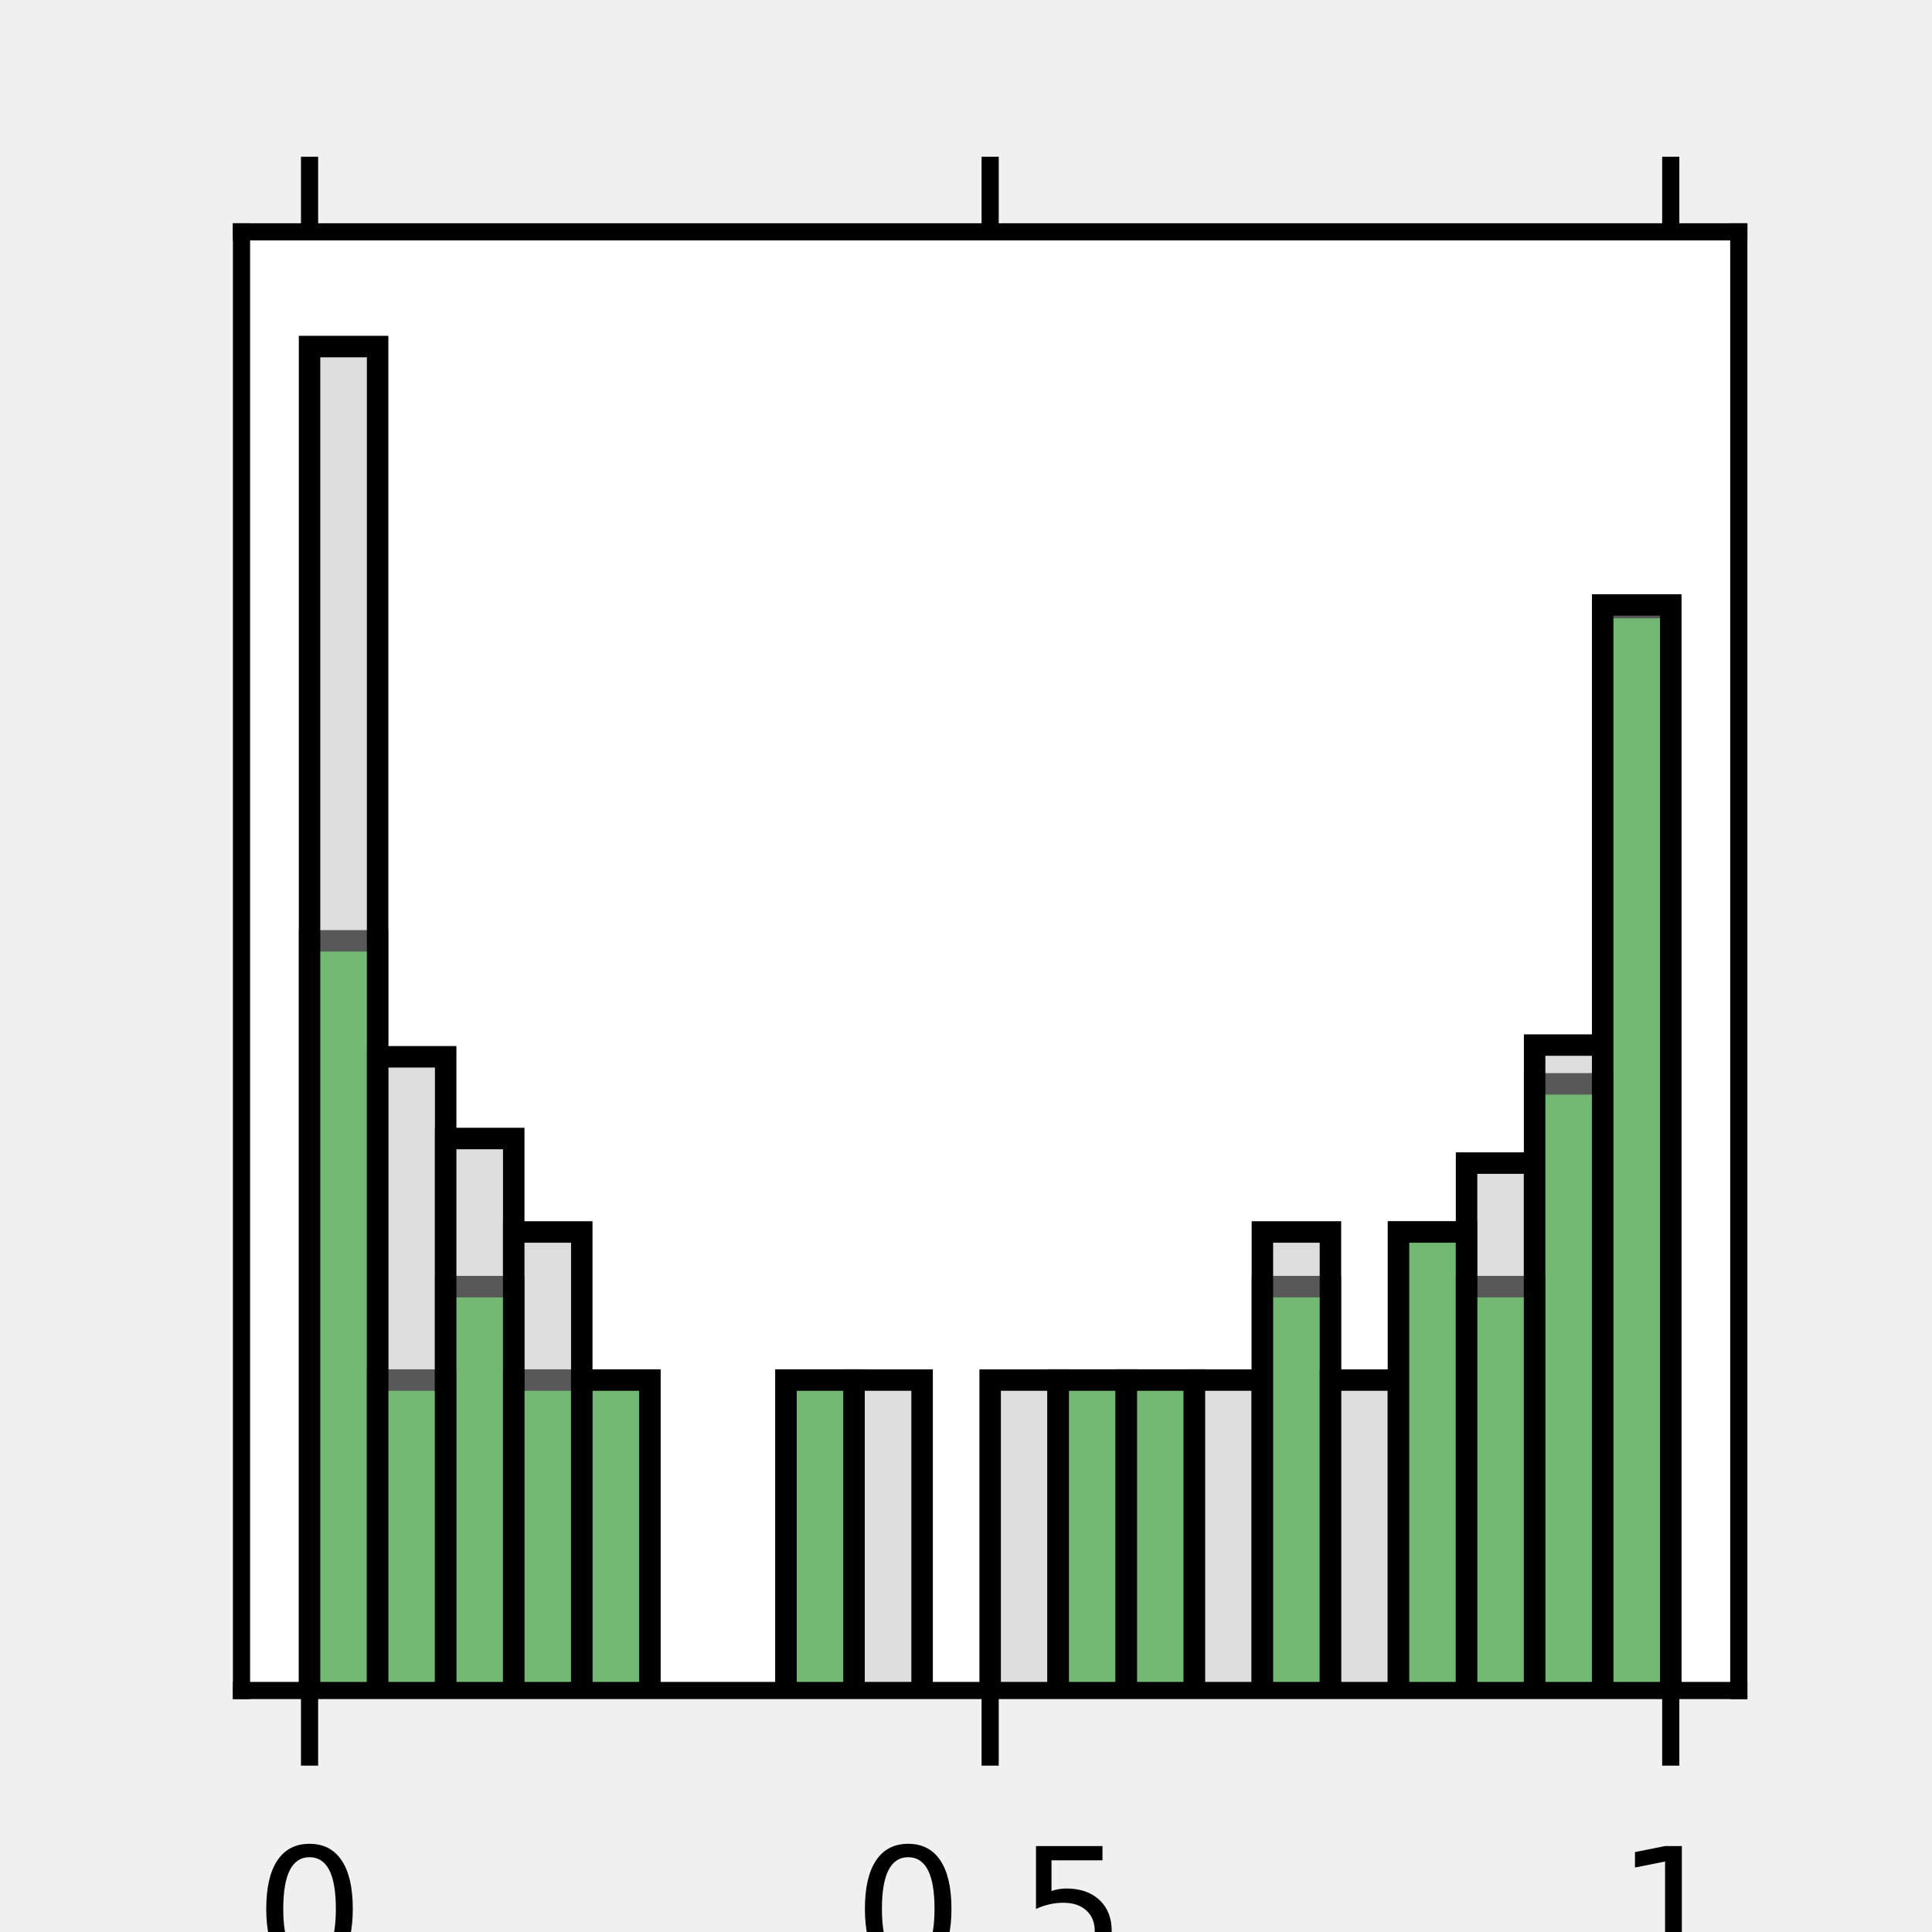
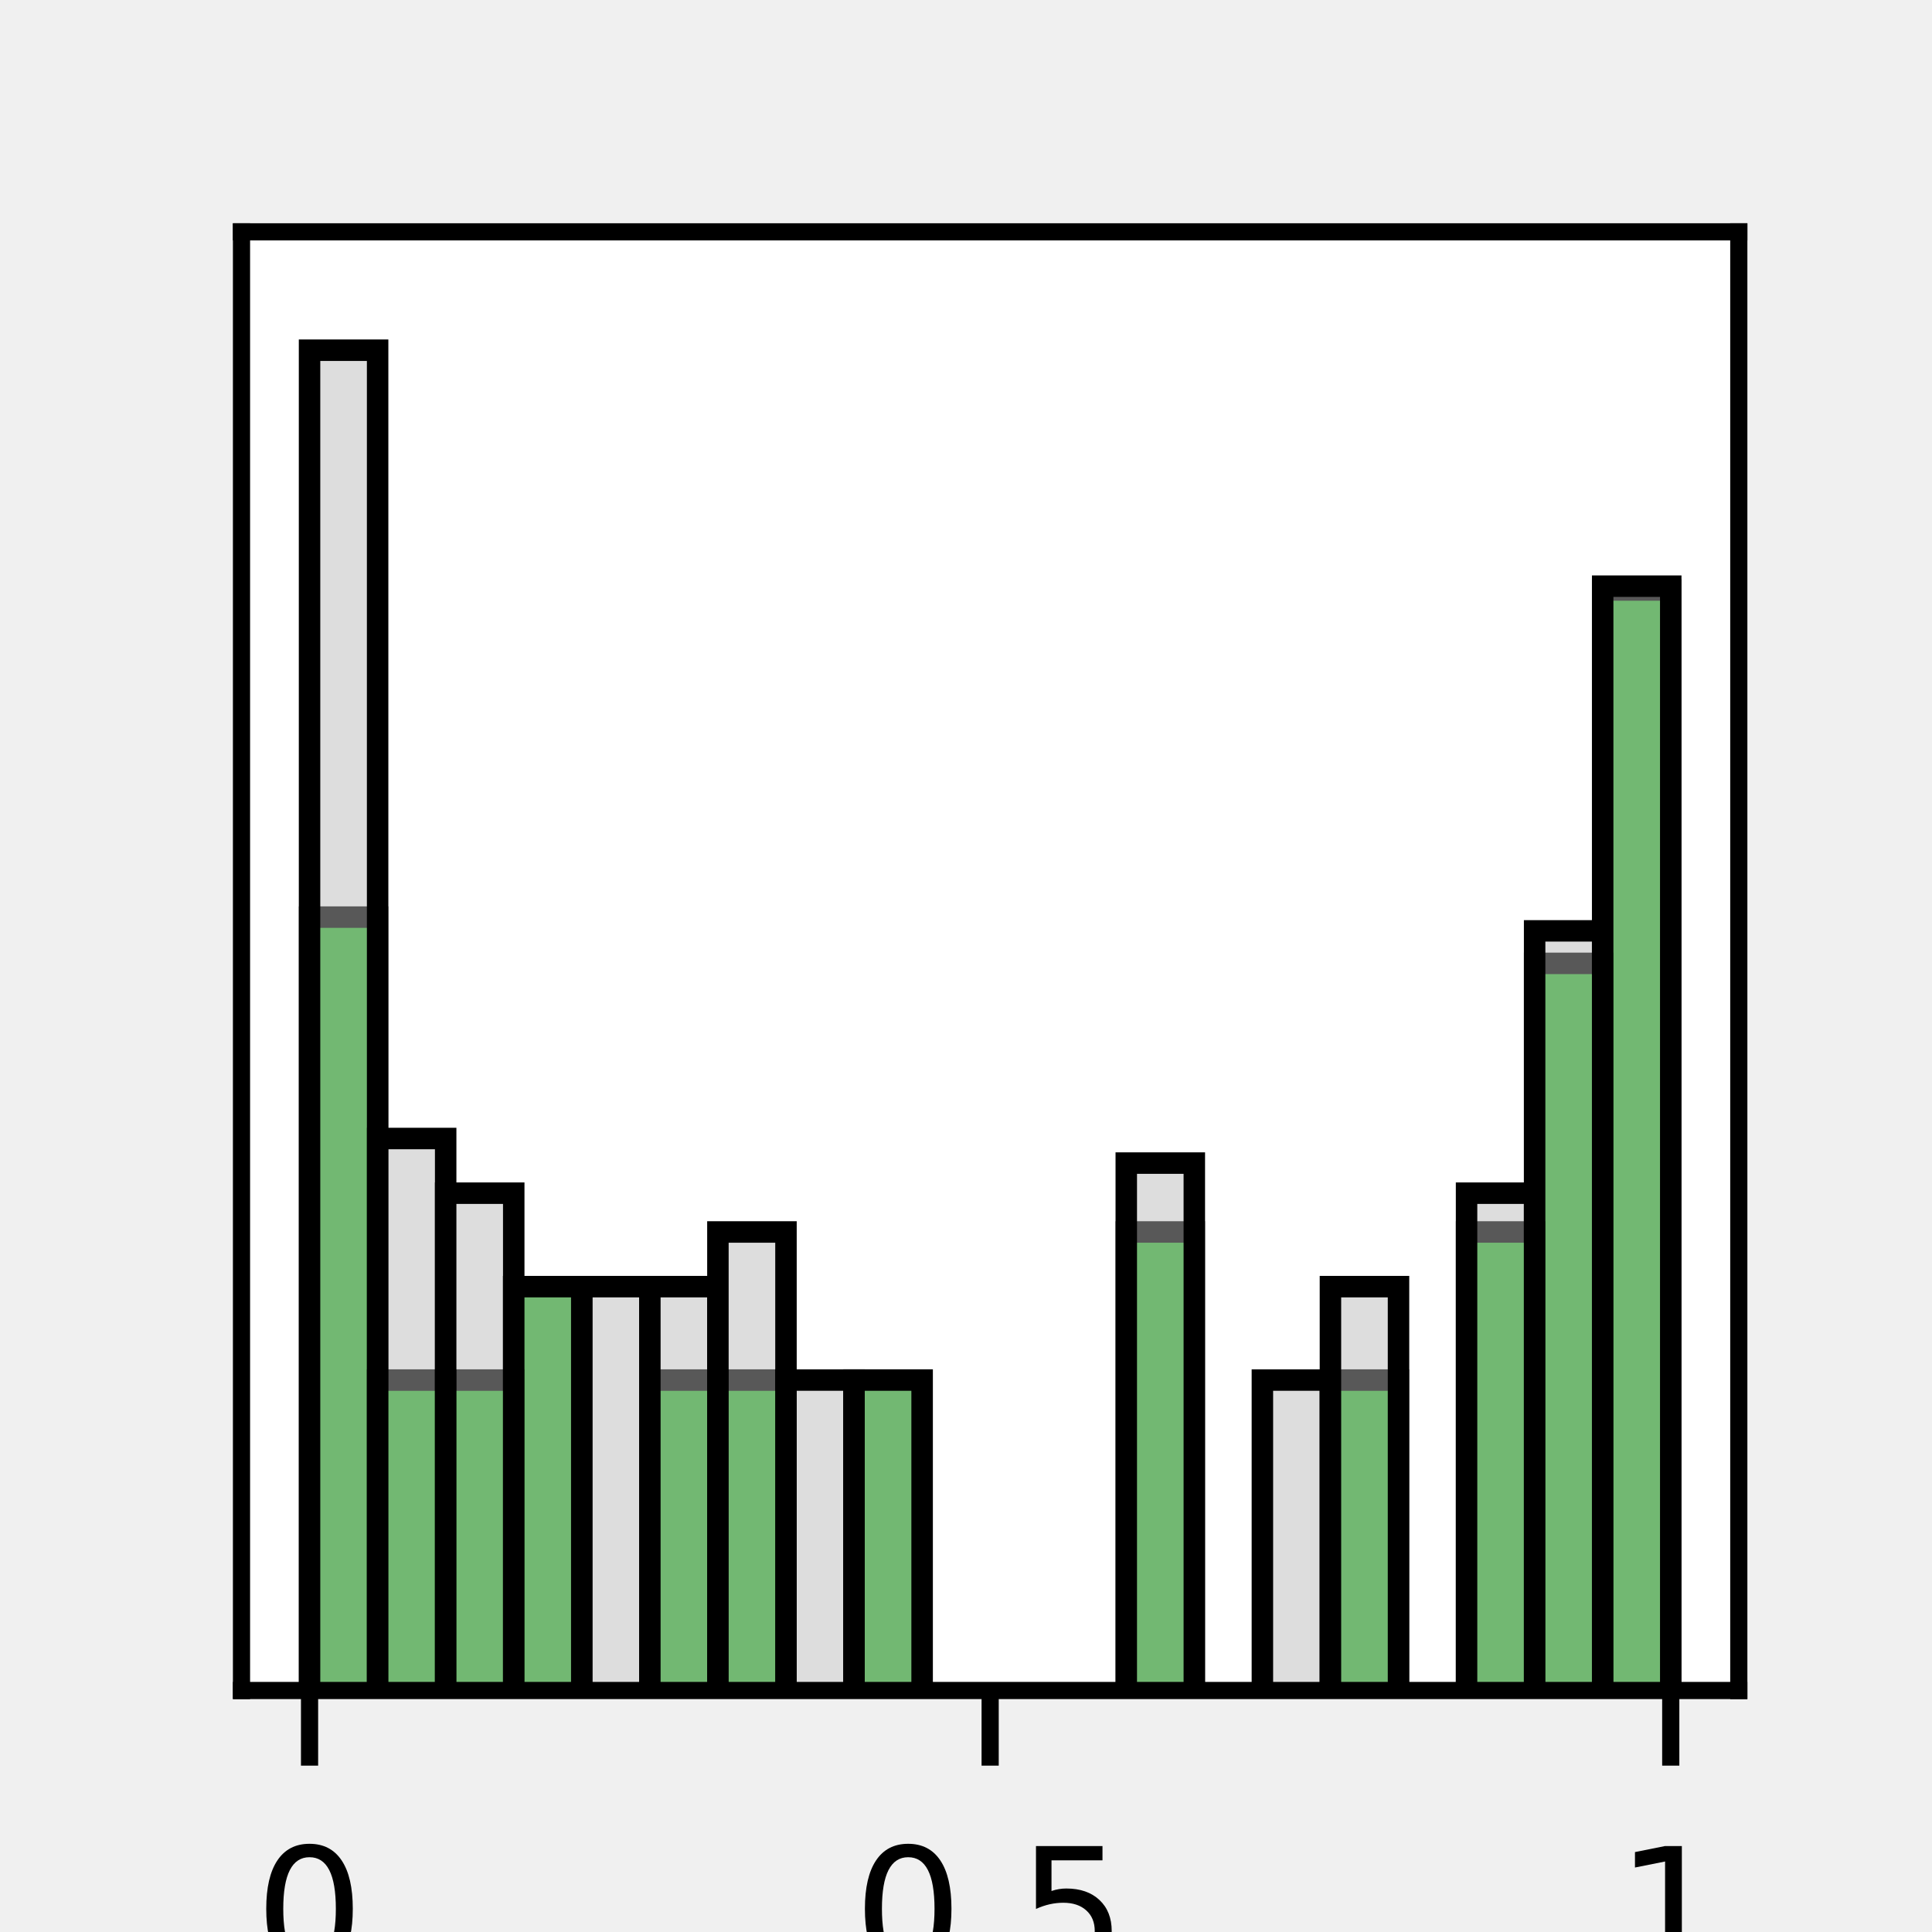
<svg xmlns="http://www.w3.org/2000/svg" xmlns:xlink="http://www.w3.org/1999/xlink" height="90pt" version="1.1" viewBox="0 0 90 90" width="90pt">
  <defs>
    <style type="text/css">*{stroke-linecap:butt;stroke-linejoin:round;}</style>
  </defs>
  <g id="figure_1">
    <g id="patch_1">
      <path d="M 0 90  L 90 90  L 90 0  L 0 0  z " style="fill:none;" />
    </g>
    <g id="axes_1">
      <g id="patch_2">
        <path d="M 11.25 78.75  L 81 78.75  L 81 10.8  L 11.25 10.8  z " style="fill:#ffffff;" />
      </g>
      <g id="patch_3">
-         <path clip-path="url(#p517e8bcaae)" d="M 14.42 14524.905  L 17.591 14524.905  L 17.591 16.144  L 14.42 16.144  z " style="fill:#dddddd;stroke:#000000;stroke-linejoin:miter;" />
+         <path clip-path="url(#p7141b5da70)" d="M 14.42 14524.905  L 17.591 14524.905  L 17.591 16.314  L 14.42 16.314  z " style="fill:#dddddd;stroke:#000000;stroke-linejoin:miter;" />
      </g>
      <g id="patch_4">
-         <path clip-path="url(#p517e8bcaae)" d="M 17.591 14524.905  L 20.761 14524.905  L 20.761 49.23  L 17.591 49.23  z " style="fill:#dddddd;stroke:#000000;stroke-linejoin:miter;" />
+         <path clip-path="url(#p7141b5da70)" d="M 17.591 14524.905  L 20.761 14524.905  L 20.761 53.037  L 17.591 53.037  z " style="fill:#dddddd;stroke:#000000;stroke-linejoin:miter;" />
      </g>
      <g id="patch_5">
-         <path clip-path="url(#p517e8bcaae)" d="M 20.761 14524.905  L 23.932 14524.905  L 23.932 53.037  L 20.761 53.037  z " style="fill:#dddddd;stroke:#000000;stroke-linejoin:miter;" />
+         <path clip-path="url(#p7141b5da70)" d="M 20.761 14524.905  L 23.932 14524.905  L 23.932 55.583  L 20.761 55.583  z " style="fill:#dddddd;stroke:#000000;stroke-linejoin:miter;" />
      </g>
      <g id="patch_6">
-         <path clip-path="url(#p517e8bcaae)" d="M 23.932 14524.905  L 27.102 14524.905  L 27.102 57.39  L 23.932 57.39  z " style="fill:#dddddd;stroke:#000000;stroke-linejoin:miter;" />
+         <path clip-path="url(#p7141b5da70)" d="M 23.932 14524.905  L 27.102 14524.905  L 27.102 59.936  L 23.932 59.936  z " style="fill:#dddddd;stroke:#000000;stroke-linejoin:miter;" />
      </g>
      <g id="patch_7">
-         <path clip-path="url(#p517e8bcaae)" d="M 27.102 14524.905  L 30.273 14524.905  L 30.273 64.289  L 27.102 64.289  z " style="fill:#dddddd;stroke:#000000;stroke-linejoin:miter;" />
+         <path clip-path="url(#p7141b5da70)" d="M 27.102 14524.905  L 30.273 14524.905  L 30.273 59.936  L 27.102 59.936  z " style="fill:#dddddd;stroke:#000000;stroke-linejoin:miter;" />
      </g>
      <g id="patch_8">
-         <path clip-path="url(#p517e8bcaae)" d="M 30.273 14524.905  L 33.443 14524.905  L 33.443 14524.905  L 30.273 14524.905  z " style="fill:#dddddd;stroke:#000000;stroke-linejoin:miter;" />
+         <path clip-path="url(#p7141b5da70)" d="M 30.273 14524.905  L 33.443 14524.905  L 33.443 59.936  L 30.273 59.936  z " style="fill:#dddddd;stroke:#000000;stroke-linejoin:miter;" />
      </g>
      <g id="patch_9">
-         <path clip-path="url(#p517e8bcaae)" d="M 33.443 14524.905  L 36.614 14524.905  L 36.614 14524.905  L 33.443 14524.905  z " style="fill:#dddddd;stroke:#000000;stroke-linejoin:miter;" />
+         <path clip-path="url(#p7141b5da70)" d="M 33.443 14524.905  L 36.614 14524.905  L 36.614 57.39  L 33.443 57.39  z " style="fill:#dddddd;stroke:#000000;stroke-linejoin:miter;" />
      </g>
      <g id="patch_10">
-         <path clip-path="url(#p517e8bcaae)" d="M 36.614 14524.905  L 39.784 14524.905  L 39.784 64.289  L 36.614 64.289  z " style="fill:#dddddd;stroke:#000000;stroke-linejoin:miter;" />
+         <path clip-path="url(#p7141b5da70)" d="M 36.614 14524.905  L 39.784 14524.905  L 39.784 64.289  L 36.614 64.289  z " style="fill:#dddddd;stroke:#000000;stroke-linejoin:miter;" />
      </g>
      <g id="patch_11">
-         <path clip-path="url(#p517e8bcaae)" d="M 39.784 14524.905  L 42.955 14524.905  L 42.955 64.289  L 39.784 64.289  z " style="fill:#dddddd;stroke:#000000;stroke-linejoin:miter;" />
+         <path clip-path="url(#p7141b5da70)" d="M 39.784 14524.905  L 42.955 14524.905  L 42.955 64.289  L 39.784 64.289  z " style="fill:#dddddd;stroke:#000000;stroke-linejoin:miter;" />
      </g>
      <g id="patch_12">
-         <path clip-path="url(#p517e8bcaae)" d="M 42.955 14524.905  L 46.125 14524.905  L 46.125 14524.905  L 42.955 14524.905  z " style="fill:#dddddd;stroke:#000000;stroke-linejoin:miter;" />
+         <path clip-path="url(#p7141b5da70)" d="M 42.955 14524.905  L 46.125 14524.905  L 46.125 14524.905  L 42.955 14524.905  z " style="fill:#dddddd;stroke:#000000;stroke-linejoin:miter;" />
      </g>
      <g id="patch_13">
-         <path clip-path="url(#p517e8bcaae)" d="M 46.125 14524.905  L 49.295 14524.905  L 49.295 64.289  L 46.125 64.289  z " style="fill:#dddddd;stroke:#000000;stroke-linejoin:miter;" />
+         <path clip-path="url(#p7141b5da70)" d="M 46.125 14524.905  L 49.295 14524.905  L 49.295 14524.905  L 46.125 14524.905  z " style="fill:#dddddd;stroke:#000000;stroke-linejoin:miter;" />
      </g>
      <g id="patch_14">
-         <path clip-path="url(#p517e8bcaae)" d="M 49.295 14524.905  L 52.466 14524.905  L 52.466 64.289  L 49.295 64.289  z " style="fill:#dddddd;stroke:#000000;stroke-linejoin:miter;" />
+         <path clip-path="url(#p7141b5da70)" d="M 49.295 14524.905  L 52.466 14524.905  L 52.466 14524.905  L 49.295 14524.905  z " style="fill:#dddddd;stroke:#000000;stroke-linejoin:miter;" />
      </g>
      <g id="patch_15">
-         <path clip-path="url(#p517e8bcaae)" d="M 52.466 14524.905  L 55.636 14524.905  L 55.636 64.289  L 52.466 64.289  z " style="fill:#dddddd;stroke:#000000;stroke-linejoin:miter;" />
+         <path clip-path="url(#p7141b5da70)" d="M 52.466 14524.905  L 55.636 14524.905  L 55.636 54.182  L 52.466 54.182  z " style="fill:#dddddd;stroke:#000000;stroke-linejoin:miter;" />
      </g>
      <g id="patch_16">
-         <path clip-path="url(#p517e8bcaae)" d="M 55.636 14524.905  L 58.807 14524.905  L 58.807 64.289  L 55.636 64.289  z " style="fill:#dddddd;stroke:#000000;stroke-linejoin:miter;" />
+         <path clip-path="url(#p7141b5da70)" d="M 55.636 14524.905  L 58.807 14524.905  L 58.807 14524.905  L 55.636 14524.905  z " style="fill:#dddddd;stroke:#000000;stroke-linejoin:miter;" />
      </g>
      <g id="patch_17">
-         <path clip-path="url(#p517e8bcaae)" d="M 58.807 14524.905  L 61.977 14524.905  L 61.977 57.39  L 58.807 57.39  z " style="fill:#dddddd;stroke:#000000;stroke-linejoin:miter;" />
+         <path clip-path="url(#p7141b5da70)" d="M 58.807 14524.905  L 61.977 14524.905  L 61.977 64.289  L 58.807 64.289  z " style="fill:#dddddd;stroke:#000000;stroke-linejoin:miter;" />
      </g>
      <g id="patch_18">
-         <path clip-path="url(#p517e8bcaae)" d="M 61.977 14524.905  L 65.148 14524.905  L 65.148 64.289  L 61.977 64.289  z " style="fill:#dddddd;stroke:#000000;stroke-linejoin:miter;" />
+         <path clip-path="url(#p7141b5da70)" d="M 61.977 14524.905  L 65.148 14524.905  L 65.148 59.936  L 61.977 59.936  z " style="fill:#dddddd;stroke:#000000;stroke-linejoin:miter;" />
      </g>
      <g id="patch_19">
-         <path clip-path="url(#p517e8bcaae)" d="M 65.148 14524.905  L 68.318 14524.905  L 68.318 57.39  L 65.148 57.39  z " style="fill:#dddddd;stroke:#000000;stroke-linejoin:miter;" />
+         <path clip-path="url(#p7141b5da70)" d="M 65.148 14524.905  L 68.318 14524.905  L 68.318 14524.905  L 65.148 14524.905  z " style="fill:#dddddd;stroke:#000000;stroke-linejoin:miter;" />
      </g>
      <g id="patch_20">
-         <path clip-path="url(#p517e8bcaae)" d="M 68.318 14524.905  L 71.489 14524.905  L 71.489 54.182  L 68.318 54.182  z " style="fill:#dddddd;stroke:#000000;stroke-linejoin:miter;" />
+         <path clip-path="url(#p7141b5da70)" d="M 68.318 14524.905  L 71.489 14524.905  L 71.489 55.583  L 68.318 55.583  z " style="fill:#dddddd;stroke:#000000;stroke-linejoin:miter;" />
      </g>
      <g id="patch_21">
-         <path clip-path="url(#p517e8bcaae)" d="M 71.489 14524.905  L 74.659 14524.905  L 74.659 48.684  L 71.489 48.684  z " style="fill:#dddddd;stroke:#000000;stroke-linejoin:miter;" />
+         <path clip-path="url(#p7141b5da70)" d="M 71.489 14524.905  L 74.659 14524.905  L 74.659 43.363  L 71.489 43.363  z " style="fill:#dddddd;stroke:#000000;stroke-linejoin:miter;" />
      </g>
      <g id="patch_22">
-         <path clip-path="url(#p517e8bcaae)" d="M 74.659 14524.905  L 77.83 14524.905  L 77.83 28.182  L 74.659 28.182  z " style="fill:#dddddd;stroke:#000000;stroke-linejoin:miter;" />
+         <path clip-path="url(#p7141b5da70)" d="M 74.659 14524.905  L 77.83 14524.905  L 77.83 27.306  L 74.659 27.306  z " style="fill:#dddddd;stroke:#000000;stroke-linejoin:miter;" />
      </g>
      <g id="patch_23">
-         <path clip-path="url(#p517e8bcaae)" d="M 14.42 14524.905  L 17.591 14524.905  L 17.591 43.828  L 14.42 43.828  z " style="fill:#2ca02c;opacity:0.6;stroke:#000000;stroke-linejoin:miter;" />
+         <path clip-path="url(#p7141b5da70)" d="M 14.42 14524.905  L 17.591 14524.905  L 17.591 42.723  L 14.42 42.723  z " style="fill:#2ca02c;opacity:0.6;stroke:#000000;stroke-linejoin:miter;" />
      </g>
      <g id="patch_24">
-         <path clip-path="url(#p517e8bcaae)" d="M 17.591 14524.905  L 20.761 14524.905  L 20.761 64.289  L 17.591 64.289  z " style="fill:#2ca02c;opacity:0.6;stroke:#000000;stroke-linejoin:miter;" />
+         <path clip-path="url(#p7141b5da70)" d="M 17.591 14524.905  L 20.761 14524.905  L 20.761 64.289  L 17.591 64.289  z " style="fill:#2ca02c;opacity:0.6;stroke:#000000;stroke-linejoin:miter;" />
      </g>
      <g id="patch_25">
-         <path clip-path="url(#p517e8bcaae)" d="M 20.761 14524.905  L 23.932 14524.905  L 23.932 59.936  L 20.761 59.936  z " style="fill:#2ca02c;opacity:0.6;stroke:#000000;stroke-linejoin:miter;" />
+         <path clip-path="url(#p7141b5da70)" d="M 20.761 14524.905  L 23.932 14524.905  L 23.932 64.289  L 20.761 64.289  z " style="fill:#2ca02c;opacity:0.6;stroke:#000000;stroke-linejoin:miter;" />
      </g>
      <g id="patch_26">
-         <path clip-path="url(#p517e8bcaae)" d="M 23.932 14524.905  L 27.102 14524.905  L 27.102 64.289  L 23.932 64.289  z " style="fill:#2ca02c;opacity:0.6;stroke:#000000;stroke-linejoin:miter;" />
+         <path clip-path="url(#p7141b5da70)" d="M 23.932 14524.905  L 27.102 14524.905  L 27.102 59.936  L 23.932 59.936  z " style="fill:#2ca02c;opacity:0.6;stroke:#000000;stroke-linejoin:miter;" />
      </g>
      <g id="patch_27">
-         <path clip-path="url(#p517e8bcaae)" d="M 27.102 14524.905  L 30.273 14524.905  L 30.273 64.289  L 27.102 64.289  z " style="fill:#2ca02c;opacity:0.6;stroke:#000000;stroke-linejoin:miter;" />
+         <path clip-path="url(#p7141b5da70)" d="M 27.102 14524.905  L 30.273 14524.905  L 30.273 14524.905  L 27.102 14524.905  z " style="fill:#2ca02c;opacity:0.6;stroke:#000000;stroke-linejoin:miter;" />
      </g>
      <g id="patch_28">
-         <path clip-path="url(#p517e8bcaae)" d="M 30.273 14524.905  L 33.443 14524.905  L 33.443 14524.905  L 30.273 14524.905  z " style="fill:#2ca02c;opacity:0.6;stroke:#000000;stroke-linejoin:miter;" />
+         <path clip-path="url(#p7141b5da70)" d="M 30.273 14524.905  L 33.443 14524.905  L 33.443 64.289  L 30.273 64.289  z " style="fill:#2ca02c;opacity:0.6;stroke:#000000;stroke-linejoin:miter;" />
      </g>
      <g id="patch_29">
-         <path clip-path="url(#p517e8bcaae)" d="M 33.443 14524.905  L 36.614 14524.905  L 36.614 14524.905  L 33.443 14524.905  z " style="fill:#2ca02c;opacity:0.6;stroke:#000000;stroke-linejoin:miter;" />
+         <path clip-path="url(#p7141b5da70)" d="M 33.443 14524.905  L 36.614 14524.905  L 36.614 64.289  L 33.443 64.289  z " style="fill:#2ca02c;opacity:0.6;stroke:#000000;stroke-linejoin:miter;" />
      </g>
      <g id="patch_30">
-         <path clip-path="url(#p517e8bcaae)" d="M 36.614 14524.905  L 39.784 14524.905  L 39.784 64.289  L 36.614 64.289  z " style="fill:#2ca02c;opacity:0.6;stroke:#000000;stroke-linejoin:miter;" />
+         <path clip-path="url(#p7141b5da70)" d="M 36.614 14524.905  L 39.784 14524.905  L 39.784 14524.905  L 36.614 14524.905  z " style="fill:#2ca02c;opacity:0.6;stroke:#000000;stroke-linejoin:miter;" />
      </g>
      <g id="patch_31">
-         <path clip-path="url(#p517e8bcaae)" d="M 39.784 14524.905  L 42.955 14524.905  L 42.955 14524.905  L 39.784 14524.905  z " style="fill:#2ca02c;opacity:0.6;stroke:#000000;stroke-linejoin:miter;" />
+         <path clip-path="url(#p7141b5da70)" d="M 39.784 14524.905  L 42.955 14524.905  L 42.955 64.289  L 39.784 64.289  z " style="fill:#2ca02c;opacity:0.6;stroke:#000000;stroke-linejoin:miter;" />
      </g>
      <g id="patch_32">
-         <path clip-path="url(#p517e8bcaae)" d="M 42.955 14524.905  L 46.125 14524.905  L 46.125 14524.905  L 42.955 14524.905  z " style="fill:#2ca02c;opacity:0.6;stroke:#000000;stroke-linejoin:miter;" />
+         <path clip-path="url(#p7141b5da70)" d="M 42.955 14524.905  L 46.125 14524.905  L 46.125 14524.905  L 42.955 14524.905  z " style="fill:#2ca02c;opacity:0.6;stroke:#000000;stroke-linejoin:miter;" />
      </g>
      <g id="patch_33">
-         <path clip-path="url(#p517e8bcaae)" d="M 46.125 14524.905  L 49.295 14524.905  L 49.295 14524.905  L 46.125 14524.905  z " style="fill:#2ca02c;opacity:0.6;stroke:#000000;stroke-linejoin:miter;" />
+         <path clip-path="url(#p7141b5da70)" d="M 46.125 14524.905  L 49.295 14524.905  L 49.295 14524.905  L 46.125 14524.905  z " style="fill:#2ca02c;opacity:0.6;stroke:#000000;stroke-linejoin:miter;" />
      </g>
      <g id="patch_34">
-         <path clip-path="url(#p517e8bcaae)" d="M 49.295 14524.905  L 52.466 14524.905  L 52.466 64.289  L 49.295 64.289  z " style="fill:#2ca02c;opacity:0.6;stroke:#000000;stroke-linejoin:miter;" />
+         <path clip-path="url(#p7141b5da70)" d="M 49.295 14524.905  L 52.466 14524.905  L 52.466 14524.905  L 49.295 14524.905  z " style="fill:#2ca02c;opacity:0.6;stroke:#000000;stroke-linejoin:miter;" />
      </g>
      <g id="patch_35">
-         <path clip-path="url(#p517e8bcaae)" d="M 52.466 14524.905  L 55.636 14524.905  L 55.636 64.289  L 52.466 64.289  z " style="fill:#2ca02c;opacity:0.6;stroke:#000000;stroke-linejoin:miter;" />
+         <path clip-path="url(#p7141b5da70)" d="M 52.466 14524.905  L 55.636 14524.905  L 55.636 57.39  L 52.466 57.39  z " style="fill:#2ca02c;opacity:0.6;stroke:#000000;stroke-linejoin:miter;" />
      </g>
      <g id="patch_36">
-         <path clip-path="url(#p517e8bcaae)" d="M 55.636 14524.905  L 58.807 14524.905  L 58.807 14524.905  L 55.636 14524.905  z " style="fill:#2ca02c;opacity:0.6;stroke:#000000;stroke-linejoin:miter;" />
+         <path clip-path="url(#p7141b5da70)" d="M 55.636 14524.905  L 58.807 14524.905  L 58.807 14524.905  L 55.636 14524.905  z " style="fill:#2ca02c;opacity:0.6;stroke:#000000;stroke-linejoin:miter;" />
      </g>
      <g id="patch_37">
-         <path clip-path="url(#p517e8bcaae)" d="M 58.807 14524.905  L 61.977 14524.905  L 61.977 59.936  L 58.807 59.936  z " style="fill:#2ca02c;opacity:0.6;stroke:#000000;stroke-linejoin:miter;" />
+         <path clip-path="url(#p7141b5da70)" d="M 58.807 14524.905  L 61.977 14524.905  L 61.977 14524.905  L 58.807 14524.905  z " style="fill:#2ca02c;opacity:0.6;stroke:#000000;stroke-linejoin:miter;" />
      </g>
      <g id="patch_38">
-         <path clip-path="url(#p517e8bcaae)" d="M 61.977 14524.905  L 65.148 14524.905  L 65.148 14524.905  L 61.977 14524.905  z " style="fill:#2ca02c;opacity:0.6;stroke:#000000;stroke-linejoin:miter;" />
+         <path clip-path="url(#p7141b5da70)" d="M 61.977 14524.905  L 65.148 14524.905  L 65.148 64.289  L 61.977 64.289  z " style="fill:#2ca02c;opacity:0.6;stroke:#000000;stroke-linejoin:miter;" />
      </g>
      <g id="patch_39">
-         <path clip-path="url(#p517e8bcaae)" d="M 65.148 14524.905  L 68.318 14524.905  L 68.318 57.39  L 65.148 57.39  z " style="fill:#2ca02c;opacity:0.6;stroke:#000000;stroke-linejoin:miter;" />
+         <path clip-path="url(#p7141b5da70)" d="M 65.148 14524.905  L 68.318 14524.905  L 68.318 14524.905  L 65.148 14524.905  z " style="fill:#2ca02c;opacity:0.6;stroke:#000000;stroke-linejoin:miter;" />
      </g>
      <g id="patch_40">
-         <path clip-path="url(#p517e8bcaae)" d="M 68.318 14524.905  L 71.489 14524.905  L 71.489 59.936  L 68.318 59.936  z " style="fill:#2ca02c;opacity:0.6;stroke:#000000;stroke-linejoin:miter;" />
+         <path clip-path="url(#p7141b5da70)" d="M 68.318 14524.905  L 71.489 14524.905  L 71.489 57.39  L 68.318 57.39  z " style="fill:#2ca02c;opacity:0.6;stroke:#000000;stroke-linejoin:miter;" />
      </g>
      <g id="patch_41">
-         <path clip-path="url(#p517e8bcaae)" d="M 71.489 14524.905  L 74.659 14524.905  L 74.659 50.49  L 71.489 50.49  z " style="fill:#2ca02c;opacity:0.6;stroke:#000000;stroke-linejoin:miter;" />
+         <path clip-path="url(#p7141b5da70)" d="M 71.489 14524.905  L 74.659 14524.905  L 74.659 44.877  L 71.489 44.877  z " style="fill:#2ca02c;opacity:0.6;stroke:#000000;stroke-linejoin:miter;" />
      </g>
      <g id="patch_42">
-         <path clip-path="url(#p517e8bcaae)" d="M 74.659 14524.905  L 77.83 14524.905  L 77.83 28.303  L 74.659 28.303  z " style="fill:#2ca02c;opacity:0.6;stroke:#000000;stroke-linejoin:miter;" />
+         <path clip-path="url(#p7141b5da70)" d="M 74.659 14524.905  L 77.83 14524.905  L 77.83 27.483  L 74.659 27.483  z " style="fill:#2ca02c;opacity:0.6;stroke:#000000;stroke-linejoin:miter;" />
      </g>
      <g id="matplotlib.axis_1">
        <g id="xtick_1">
          <g id="line2d_1">
            <defs>
-               <path d="M 0 0  L 0 3.5  " id="m1c3ef6db57" style="stroke:#000000;stroke-width:0.8;" />
+               <path d="M 0 0  L 0 3.5  " id="m7f4e22c3b9" style="stroke:#000000;stroke-width:0.8;" />
            </defs>
            <g>
-               <use style="stroke:#000000;stroke-width:0.8;" x="14.42" xlink:href="#m1c3ef6db57" y="78.75" />
-             </g>
-           </g>
-           <g id="line2d_2">
-             <defs>
-               <path d="M 0 0  L 0 -3.5  " id="m02e7765490" style="stroke:#000000;stroke-width:0.8;" />
-             </defs>
-             <g>
-               <use style="stroke:#000000;stroke-width:0.8;" x="14.42" xlink:href="#m02e7765490" y="10.8" />
+               <use style="stroke:#000000;stroke-width:0.8;" x="14.42" xlink:href="#m7f4e22c3b9" y="78.75" />
            </g>
          </g>
          <g id="text_1">
            <g transform="translate(11.87546 91.82875)scale(0.08 -0.08)">
              <defs>
                <path d="M 2034 4250  Q 1547 4250 1301 3770  Q 1056 3291 1056 2328  Q 1056 1369 1301 889  Q 1547 409 2034 409  Q 2525 409 2770 889  Q 3016 1369 3016 2328  Q 3016 3291 2770 3770  Q 2525 4250 2034 4250  z M 2034 4750  Q 2819 4750 3233 4129  Q 3647 3509 3647 2328  Q 3647 1150 3233 529  Q 2819 -91 2034 -91  Q 1250 -91 836 529  Q 422 1150 422 2328  Q 422 3509 836 4129  Q 1250 4750 2034 4750  z " id="DejaVuSans-30" transform="scale(0.015625)" />
              </defs>
              <use xlink:href="#DejaVuSans-30" />
            </g>
          </g>
        </g>
        <g id="xtick_2">
-           <g id="line2d_3">
+           <g id="line2d_2">
            <g>
-               <use style="stroke:#000000;stroke-width:0.8;" x="46.125" xlink:href="#m1c3ef6db57" y="78.75" />
-             </g>
-           </g>
-           <g id="line2d_4">
-             <g>
-               <use style="stroke:#000000;stroke-width:0.8;" x="46.125" xlink:href="#m02e7765490" y="10.8" />
+               <use style="stroke:#000000;stroke-width:0.8;" x="46.125" xlink:href="#m7f4e22c3b9" y="78.75" />
            </g>
          </g>
          <g id="text_2">
            <g transform="translate(39.76375 91.82875)scale(0.08 -0.08)">
              <defs>
                <path d="M 684 794  L 1344 794  L 1344 0  L 684 0  L 684 794  z " id="DejaVuSans-2e" transform="scale(0.015625)" />
                <path d="M 691 4666  L 3169 4666  L 3169 4134  L 1269 4134  L 1269 2991  Q 1406 3038 1543 3061  Q 1681 3084 1819 3084  Q 2600 3084 3056 2656  Q 3513 2228 3513 1497  Q 3513 744 3044 326  Q 2575 -91 1722 -91  Q 1428 -91 1123 -41  Q 819 9 494 109  L 494 744  Q 775 591 1075 516  Q 1375 441 1709 441  Q 2250 441 2565 725  Q 2881 1009 2881 1497  Q 2881 1984 2565 2268  Q 2250 2553 1709 2553  Q 1456 2553 1204 2497  Q 953 2441 691 2322  L 691 4666  z " id="DejaVuSans-35" transform="scale(0.015625)" />
              </defs>
              <use xlink:href="#DejaVuSans-30" />
              <use x="63.623" xlink:href="#DejaVuSans-2e" />
              <use x="95.41" xlink:href="#DejaVuSans-35" />
            </g>
          </g>
        </g>
        <g id="xtick_3">
-           <g id="line2d_5">
+           <g id="line2d_3">
            <g>
-               <use style="stroke:#000000;stroke-width:0.8;" x="77.83" xlink:href="#m1c3ef6db57" y="78.75" />
-             </g>
-           </g>
-           <g id="line2d_6">
-             <g>
-               <use style="stroke:#000000;stroke-width:0.8;" x="77.83" xlink:href="#m02e7765490" y="10.8" />
+               <use style="stroke:#000000;stroke-width:0.8;" x="77.83" xlink:href="#m7f4e22c3b9" y="78.75" />
            </g>
          </g>
          <g id="text_3">
            <g transform="translate(75.28454 91.82875)scale(0.08 -0.08)">
              <defs>
                <path d="M 794 531  L 1825 531  L 1825 4091  L 703 3866  L 703 4441  L 1819 4666  L 2450 4666  L 2450 531  L 3481 531  L 3481 0  L 794 0  L 794 531  z " id="DejaVuSans-31" transform="scale(0.015625)" />
              </defs>
              <use xlink:href="#DejaVuSans-31" />
            </g>
          </g>
        </g>
      </g>
      <g id="matplotlib.axis_2" />
      <g id="patch_43">
        <path d="M 11.25 78.75  L 11.25 10.8  " style="fill:none;stroke:#000000;stroke-linecap:square;stroke-linejoin:miter;stroke-width:0.8;" />
      </g>
      <g id="patch_44">
        <path d="M 81 78.75  L 81 10.8  " style="fill:none;stroke:#000000;stroke-linecap:square;stroke-linejoin:miter;stroke-width:0.8;" />
      </g>
      <g id="patch_45">
        <path d="M 11.25 78.75  L 81 78.75  " style="fill:none;stroke:#000000;stroke-linecap:square;stroke-linejoin:miter;stroke-width:0.8;" />
      </g>
      <g id="patch_46">
        <path d="M 11.25 10.8  L 81 10.8  " style="fill:none;stroke:#000000;stroke-linecap:square;stroke-linejoin:miter;stroke-width:0.8;" />
      </g>
    </g>
  </g>
  <defs>
-     <clipPath id="p517e8bcaae">
+     <clipPath id="p7141b5da70">
      <rect height="67.95" width="69.75" x="11.25" y="10.8" />
    </clipPath>
  </defs>
</svg>
